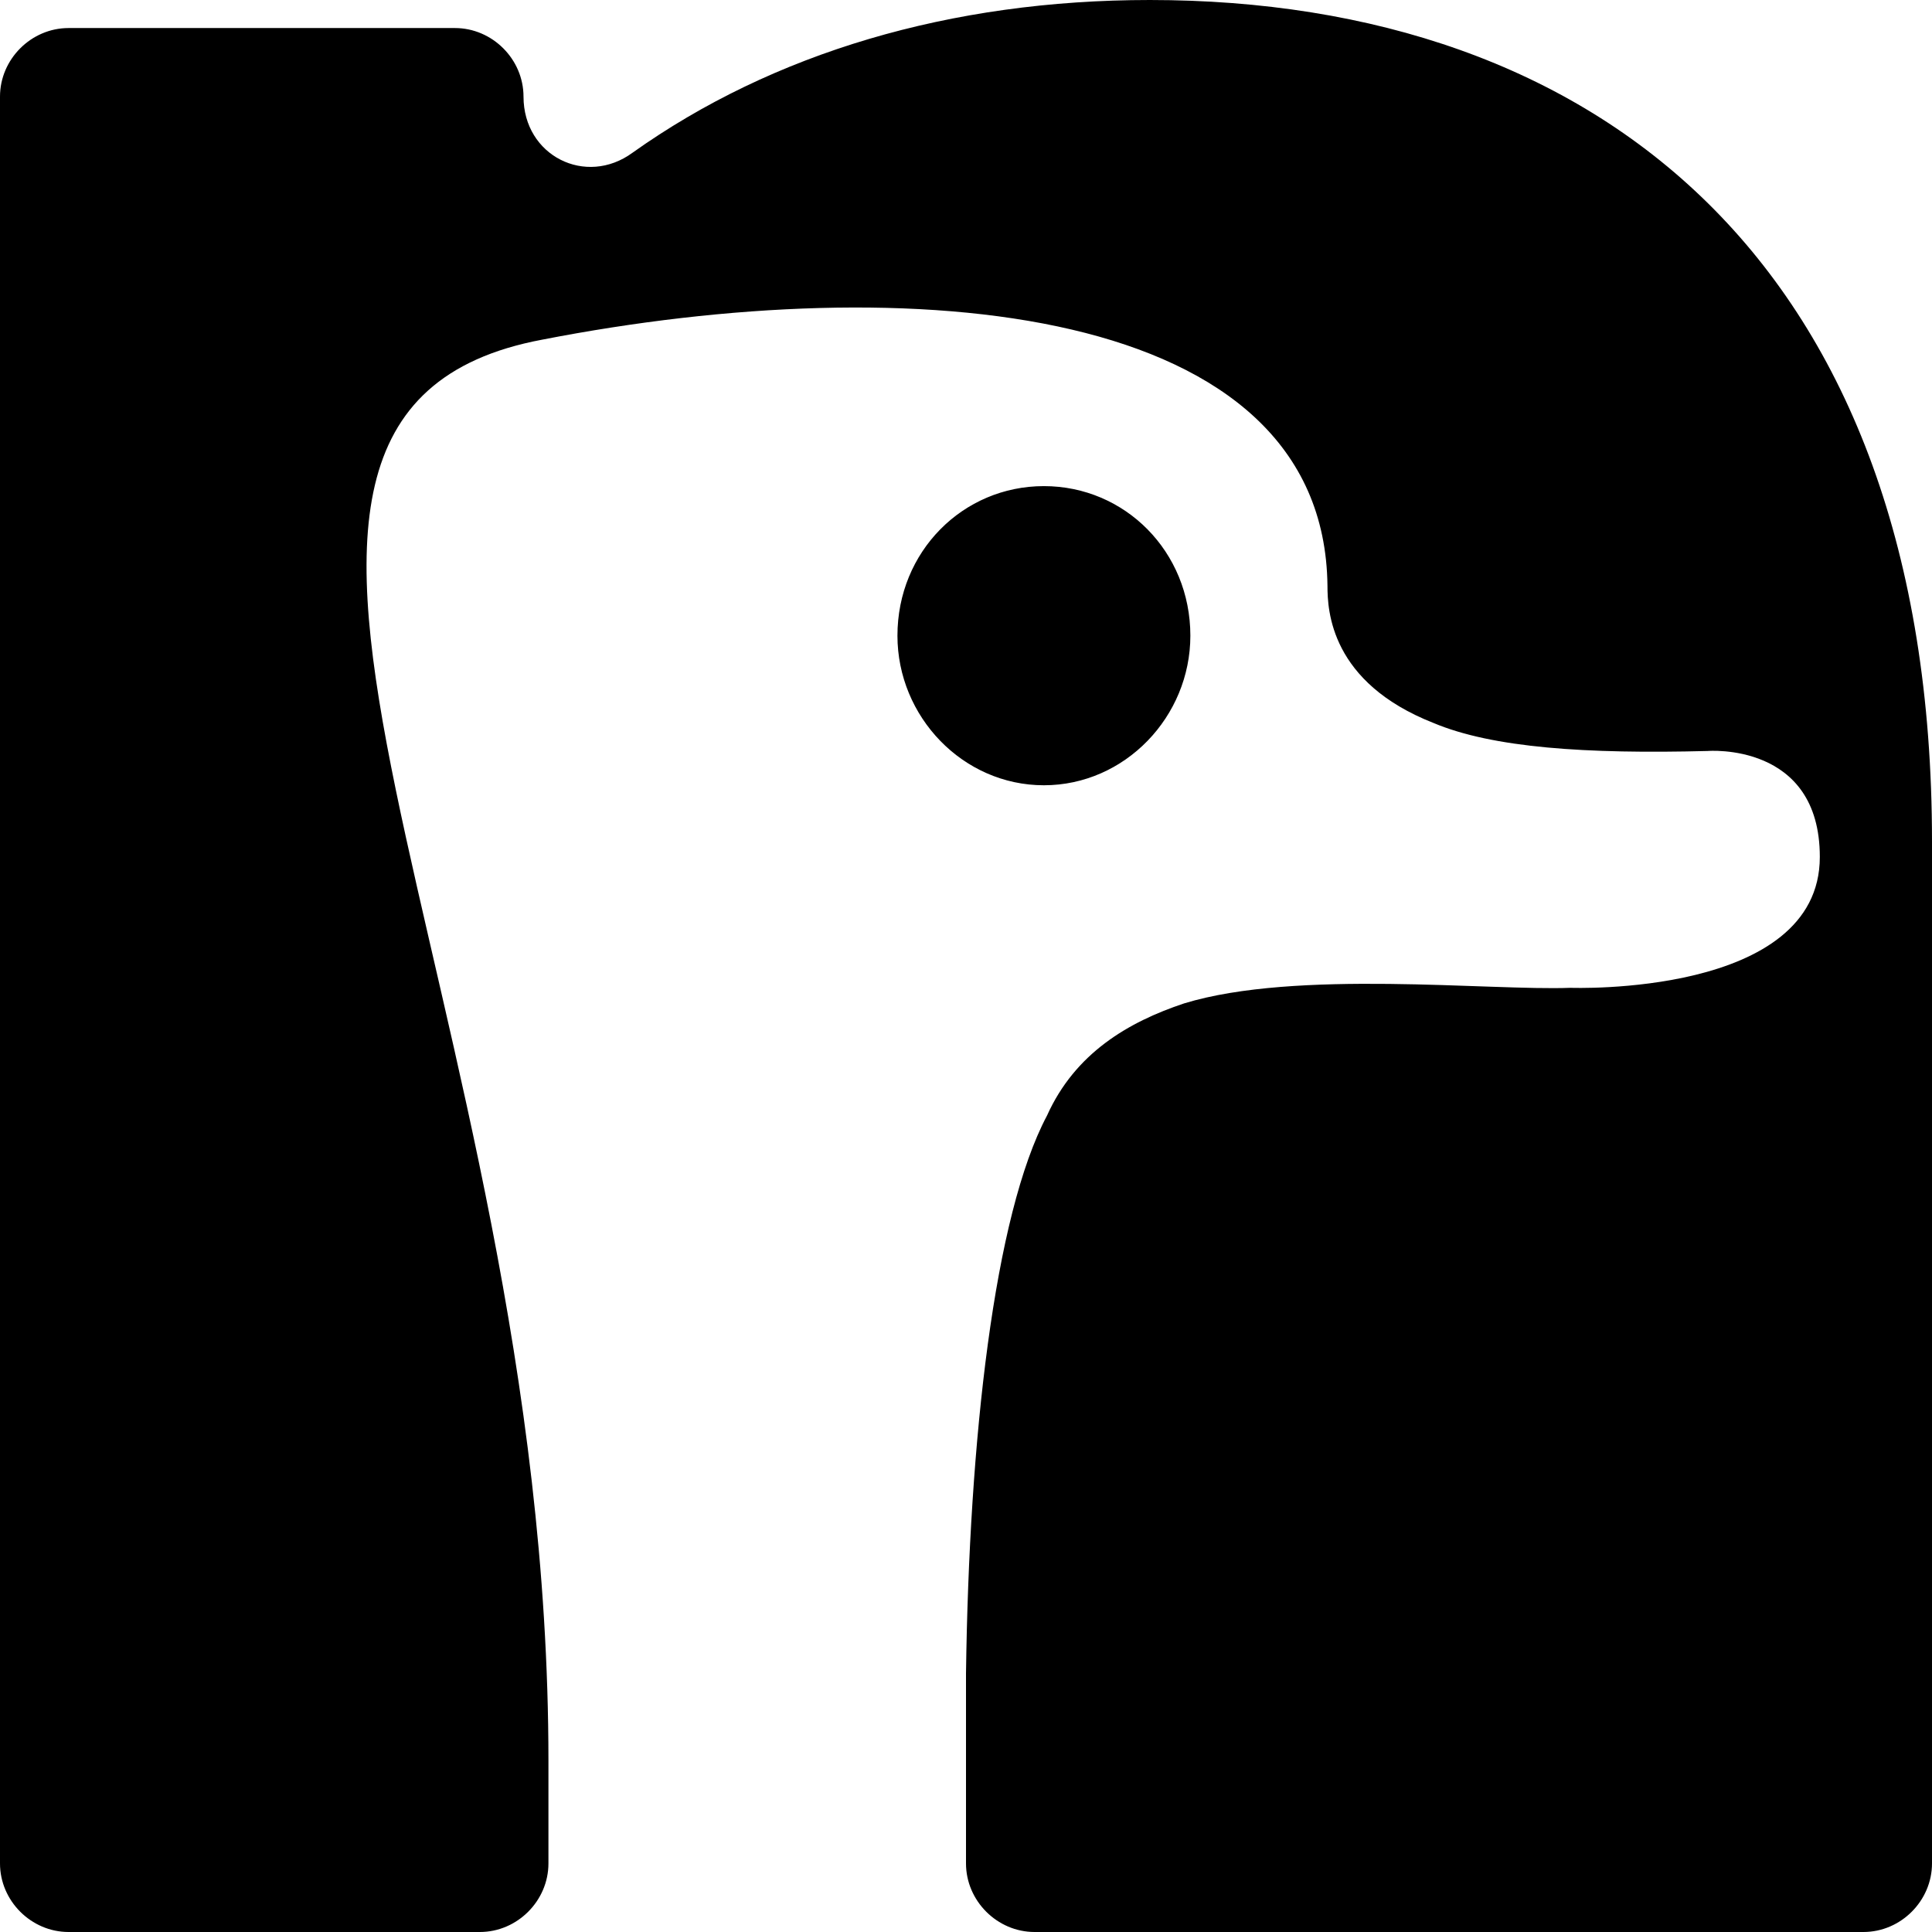
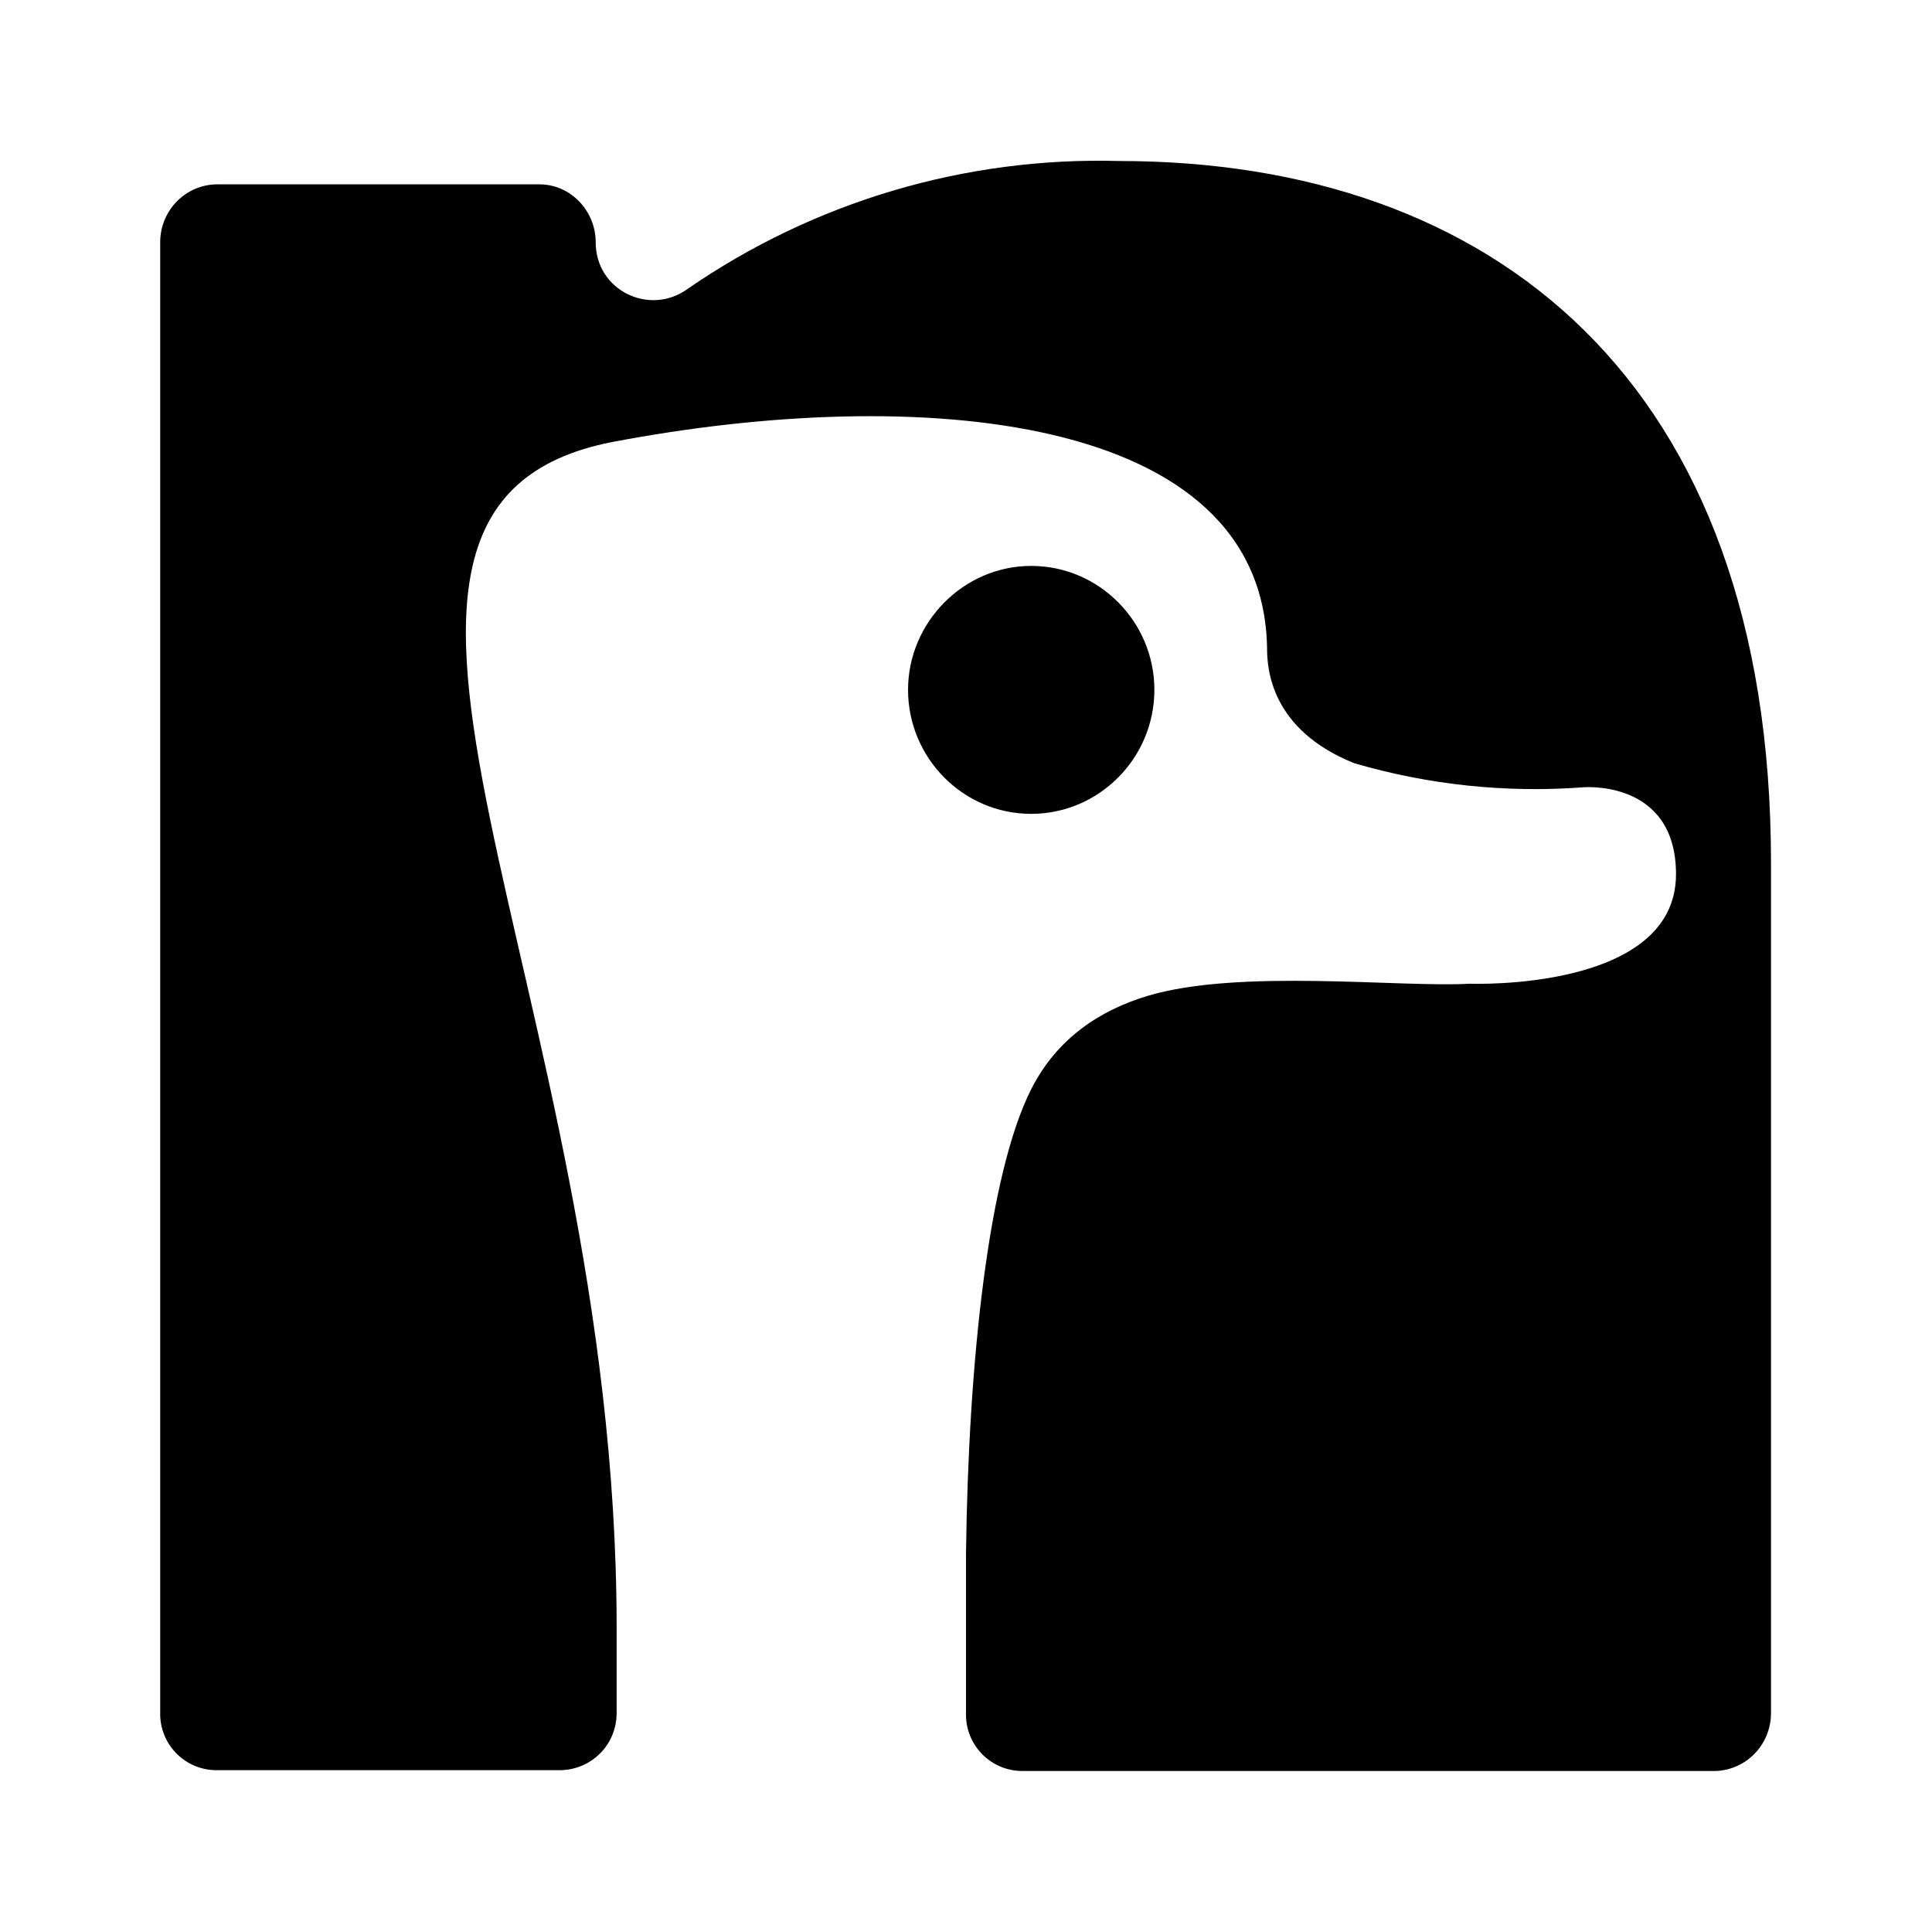
- <svg xmlns="http://www.w3.org/2000/svg" fill="currentColor" viewBox="0 0 620 620">
-   <path d="M620 270v328c0 12-10 22-22 22H332c-12 0-22-10-22-22v-61c1-75 9-147 26-179 9-20 26-30 44-36 36-11 98-4 124-5 0 0 80 3 80-42 0-37-36-34-36-34-39 1-69-1-88-9-33-13-34-36-34-44-1-91-134-102-252-79-128 24 2 209 2 456v33c0 12-10 22-22 22H22c-12 0-22-10-22-22V31C0 19 10 9 22 9h124c12 0 22 10 22 22 0 19 20 29 35 18C248 17 305 0 369 0c143 0 251 84 251 270Zm-238-66c0-27-21-48-47-48s-47 21-47 48c0 26 21 48 47 48s47-22 47-48Z" />
+ <svg xmlns="http://www.w3.org/2000/svg" viewBox="0 0 24 24" fill="currentColor">
+   <path d="M22 10.72v10.56c0 .4-.32.72-.71.72H12.7a.7.7 0 0 1-.7-.72V19.3c.03-2.4.28-4.72.81-5.77.32-.63.85-.98 1.45-1.16 1.14-.34 3.14-.1 4-.15 0 0 2.56.1 2.56-1.36 0-1.18-1.15-1.08-1.15-1.08a8 8 0 0 1-2.85-.3c-1.04-.42-1.08-1.18-1.08-1.43-.05-2.93-4.35-3.28-8.13-2.56-4.13.8.05 6.76.05 14.73v1.06c0 .4-.32.71-.71.71H2.7a.7.7 0 0 1-.71-.72V3.01c0-.4.32-.72.71-.72h4c.39 0 .7.33.7.72 0 .6.67.92 1.14.58A9 9 0 0 1 13.9 2c4.62 0 8.1 2.71 8.1 8.72zm-7.66-2.15c0-.85-.69-1.54-1.53-1.54s-1.53.7-1.53 1.54.68 1.54 1.53 1.54c.84 0 1.53-.69 1.53-1.54" />
</svg>
